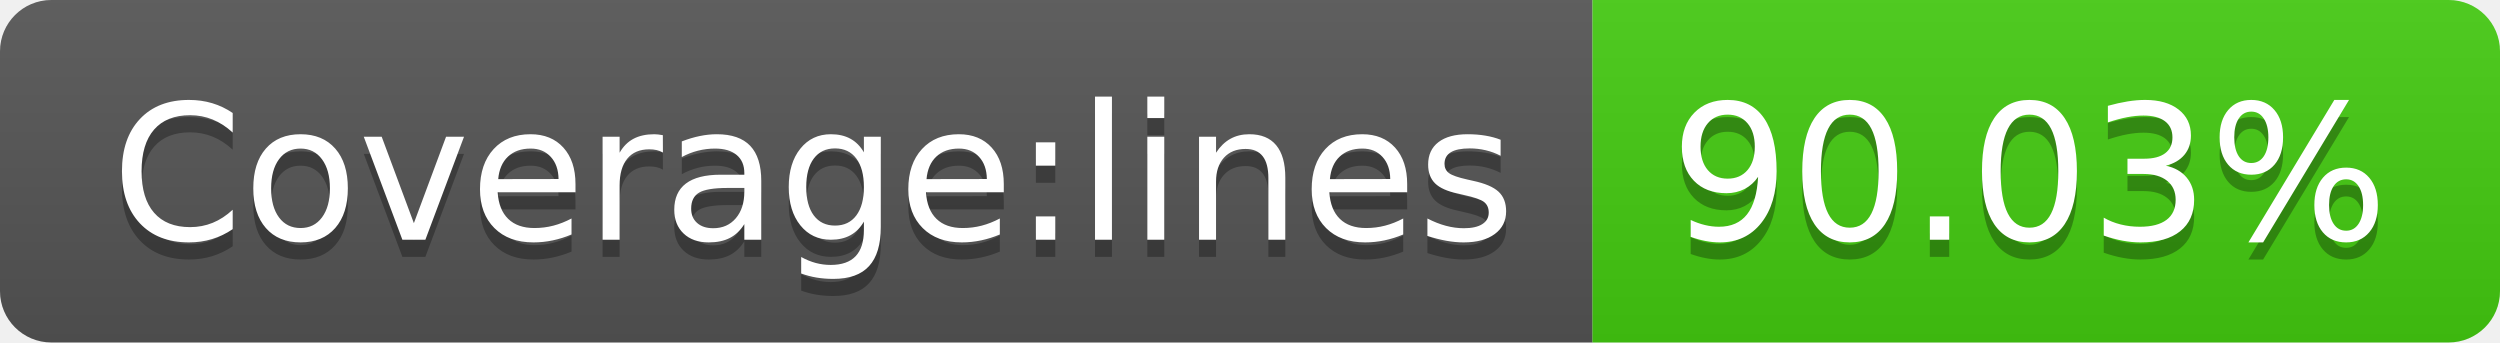
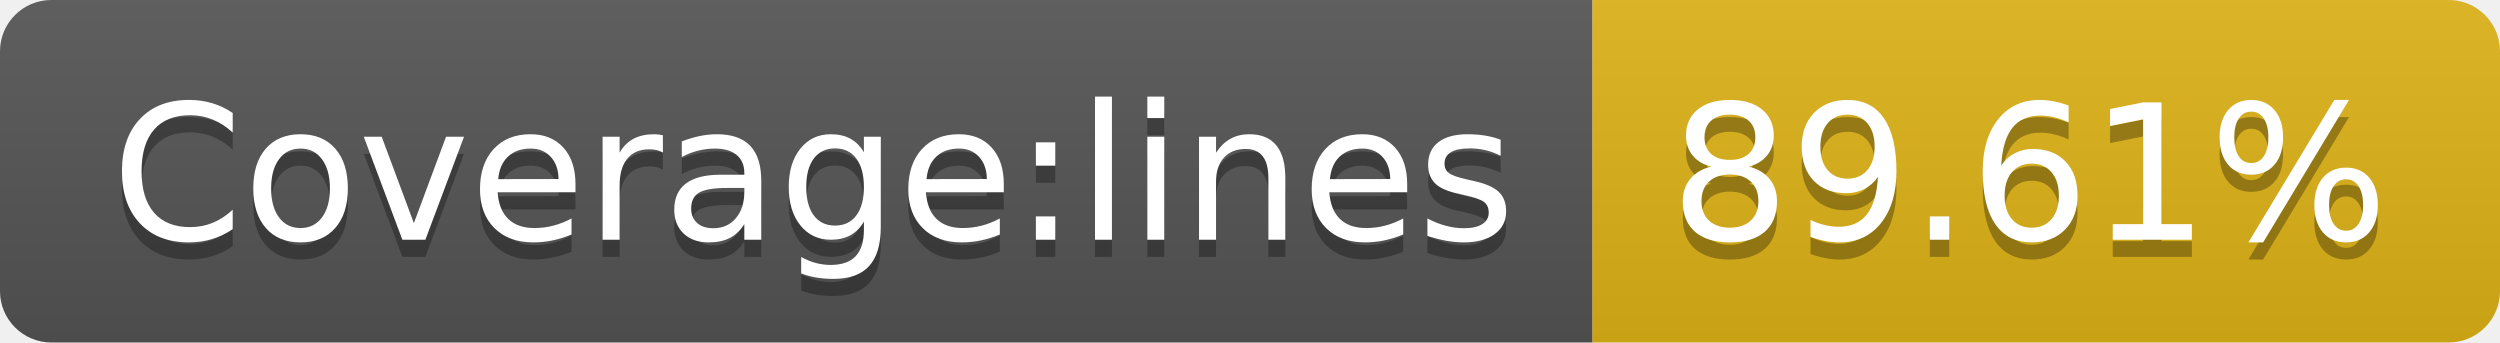
<svg xmlns="http://www.w3.org/2000/svg" width="146" height="20">
  <linearGradient id="s" x2="0" y2="100%">
    <stop offset="0" stop-color="#bbb" stop-opacity=".1" />
    <stop offset="1" stop-opacity=".1" />
  </linearGradient>
  <clipPath id="r">
    <rect width="146" height="20" rx="3" fill="#fff" />
  </clipPath>
  <g clip-path="url(#r)">
    <rect width="93" height="20" fill="#555" />
-     <rect x="93" width="53" height="20" fill="#4c1" />
+     <rect x="93" width="53" height="20" fill="#dfb317" />
    <rect width="146" height="20" fill="url(#s)" />
  </g>
  <g fill="#fff" text-anchor="middle" font-family="Verdana,Geneva,DejaVu Sans,sans-serif" text-rendering="geometricPrecision" font-size="110">
    <text x="475" y="150" fill="#010101" fill-opacity=".3" transform="scale(.1)" textLength="830">Coverage:lines</text>
    <text x="475" y="140" transform="scale(.1)" textLength="830">Coverage:lines</text>
-     <text x="1185" y="150" fill="#010101" fill-opacity=".3" transform="scale(.1)" textLength="430">90.03%</text>
-     <text x="1185" y="140" transform="scale(.1)" textLength="430">90.03%</text>
+     <text x="1185" y="150" fill="#010101" fill-opacity=".3" transform="scale(.1)" textLength="430">89.61%</text>
+     <text x="1185" y="140" transform="scale(.1)" textLength="430">89.61%</text>
  </g>
</svg>
